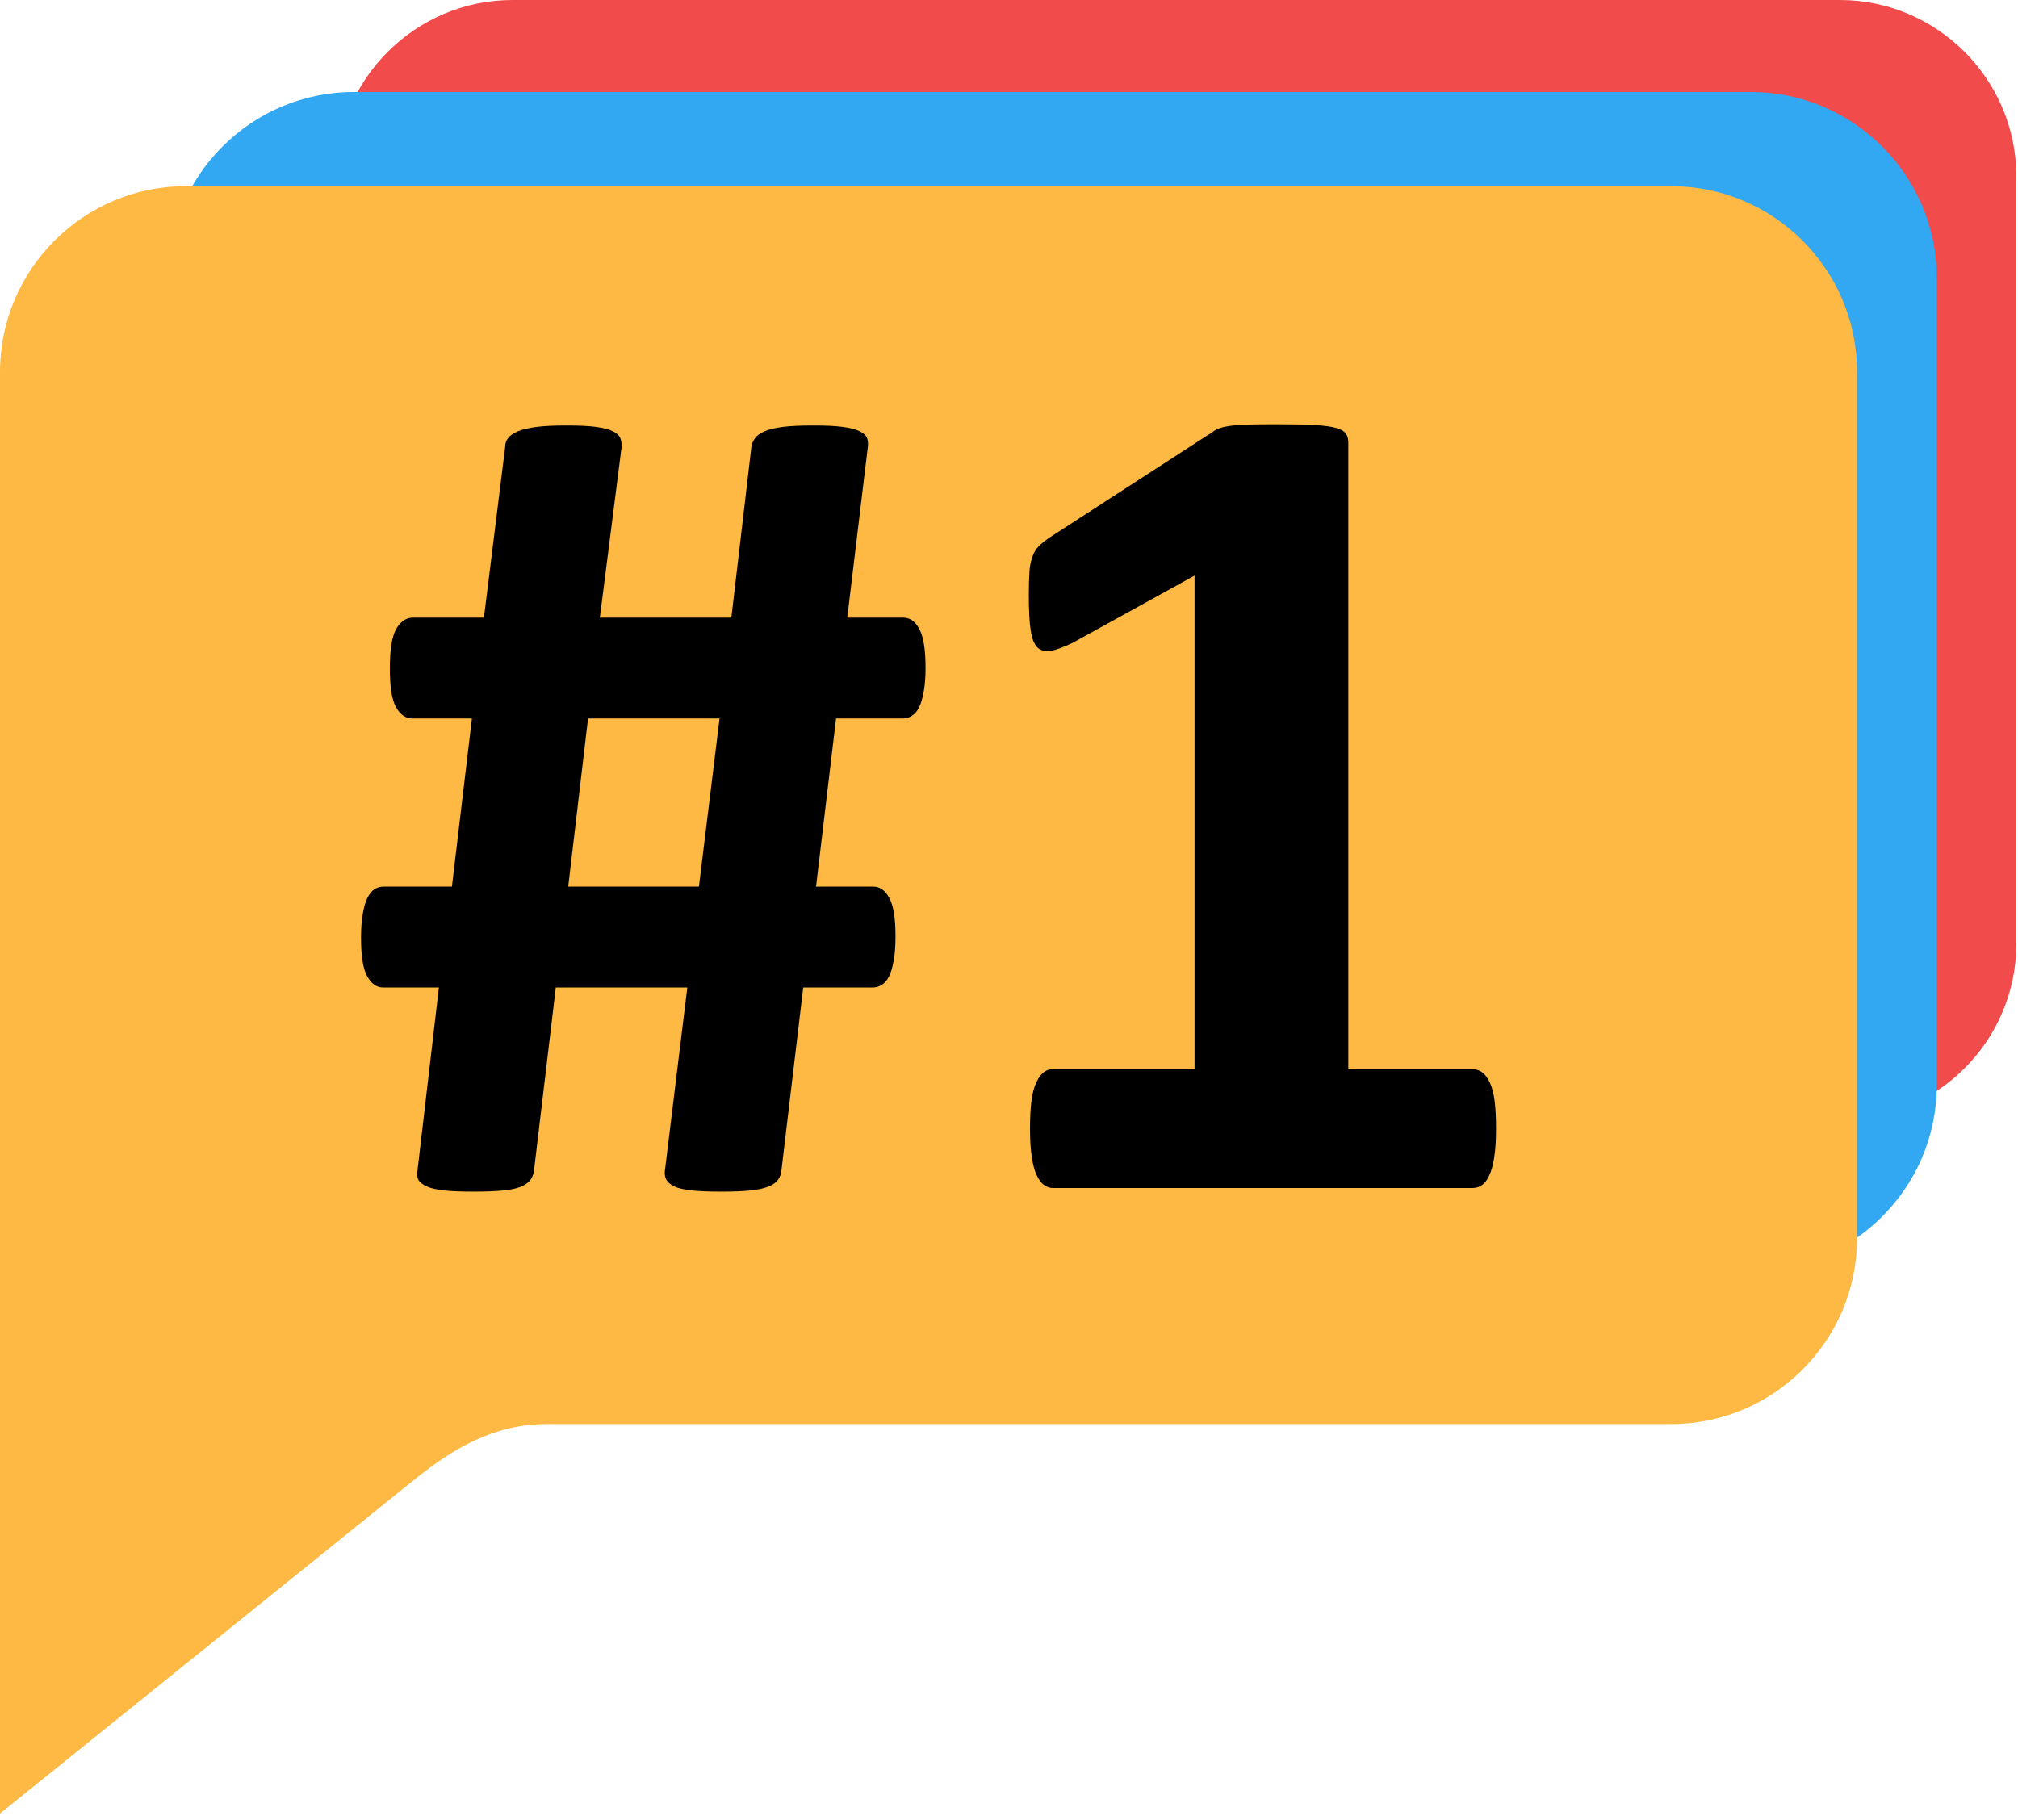
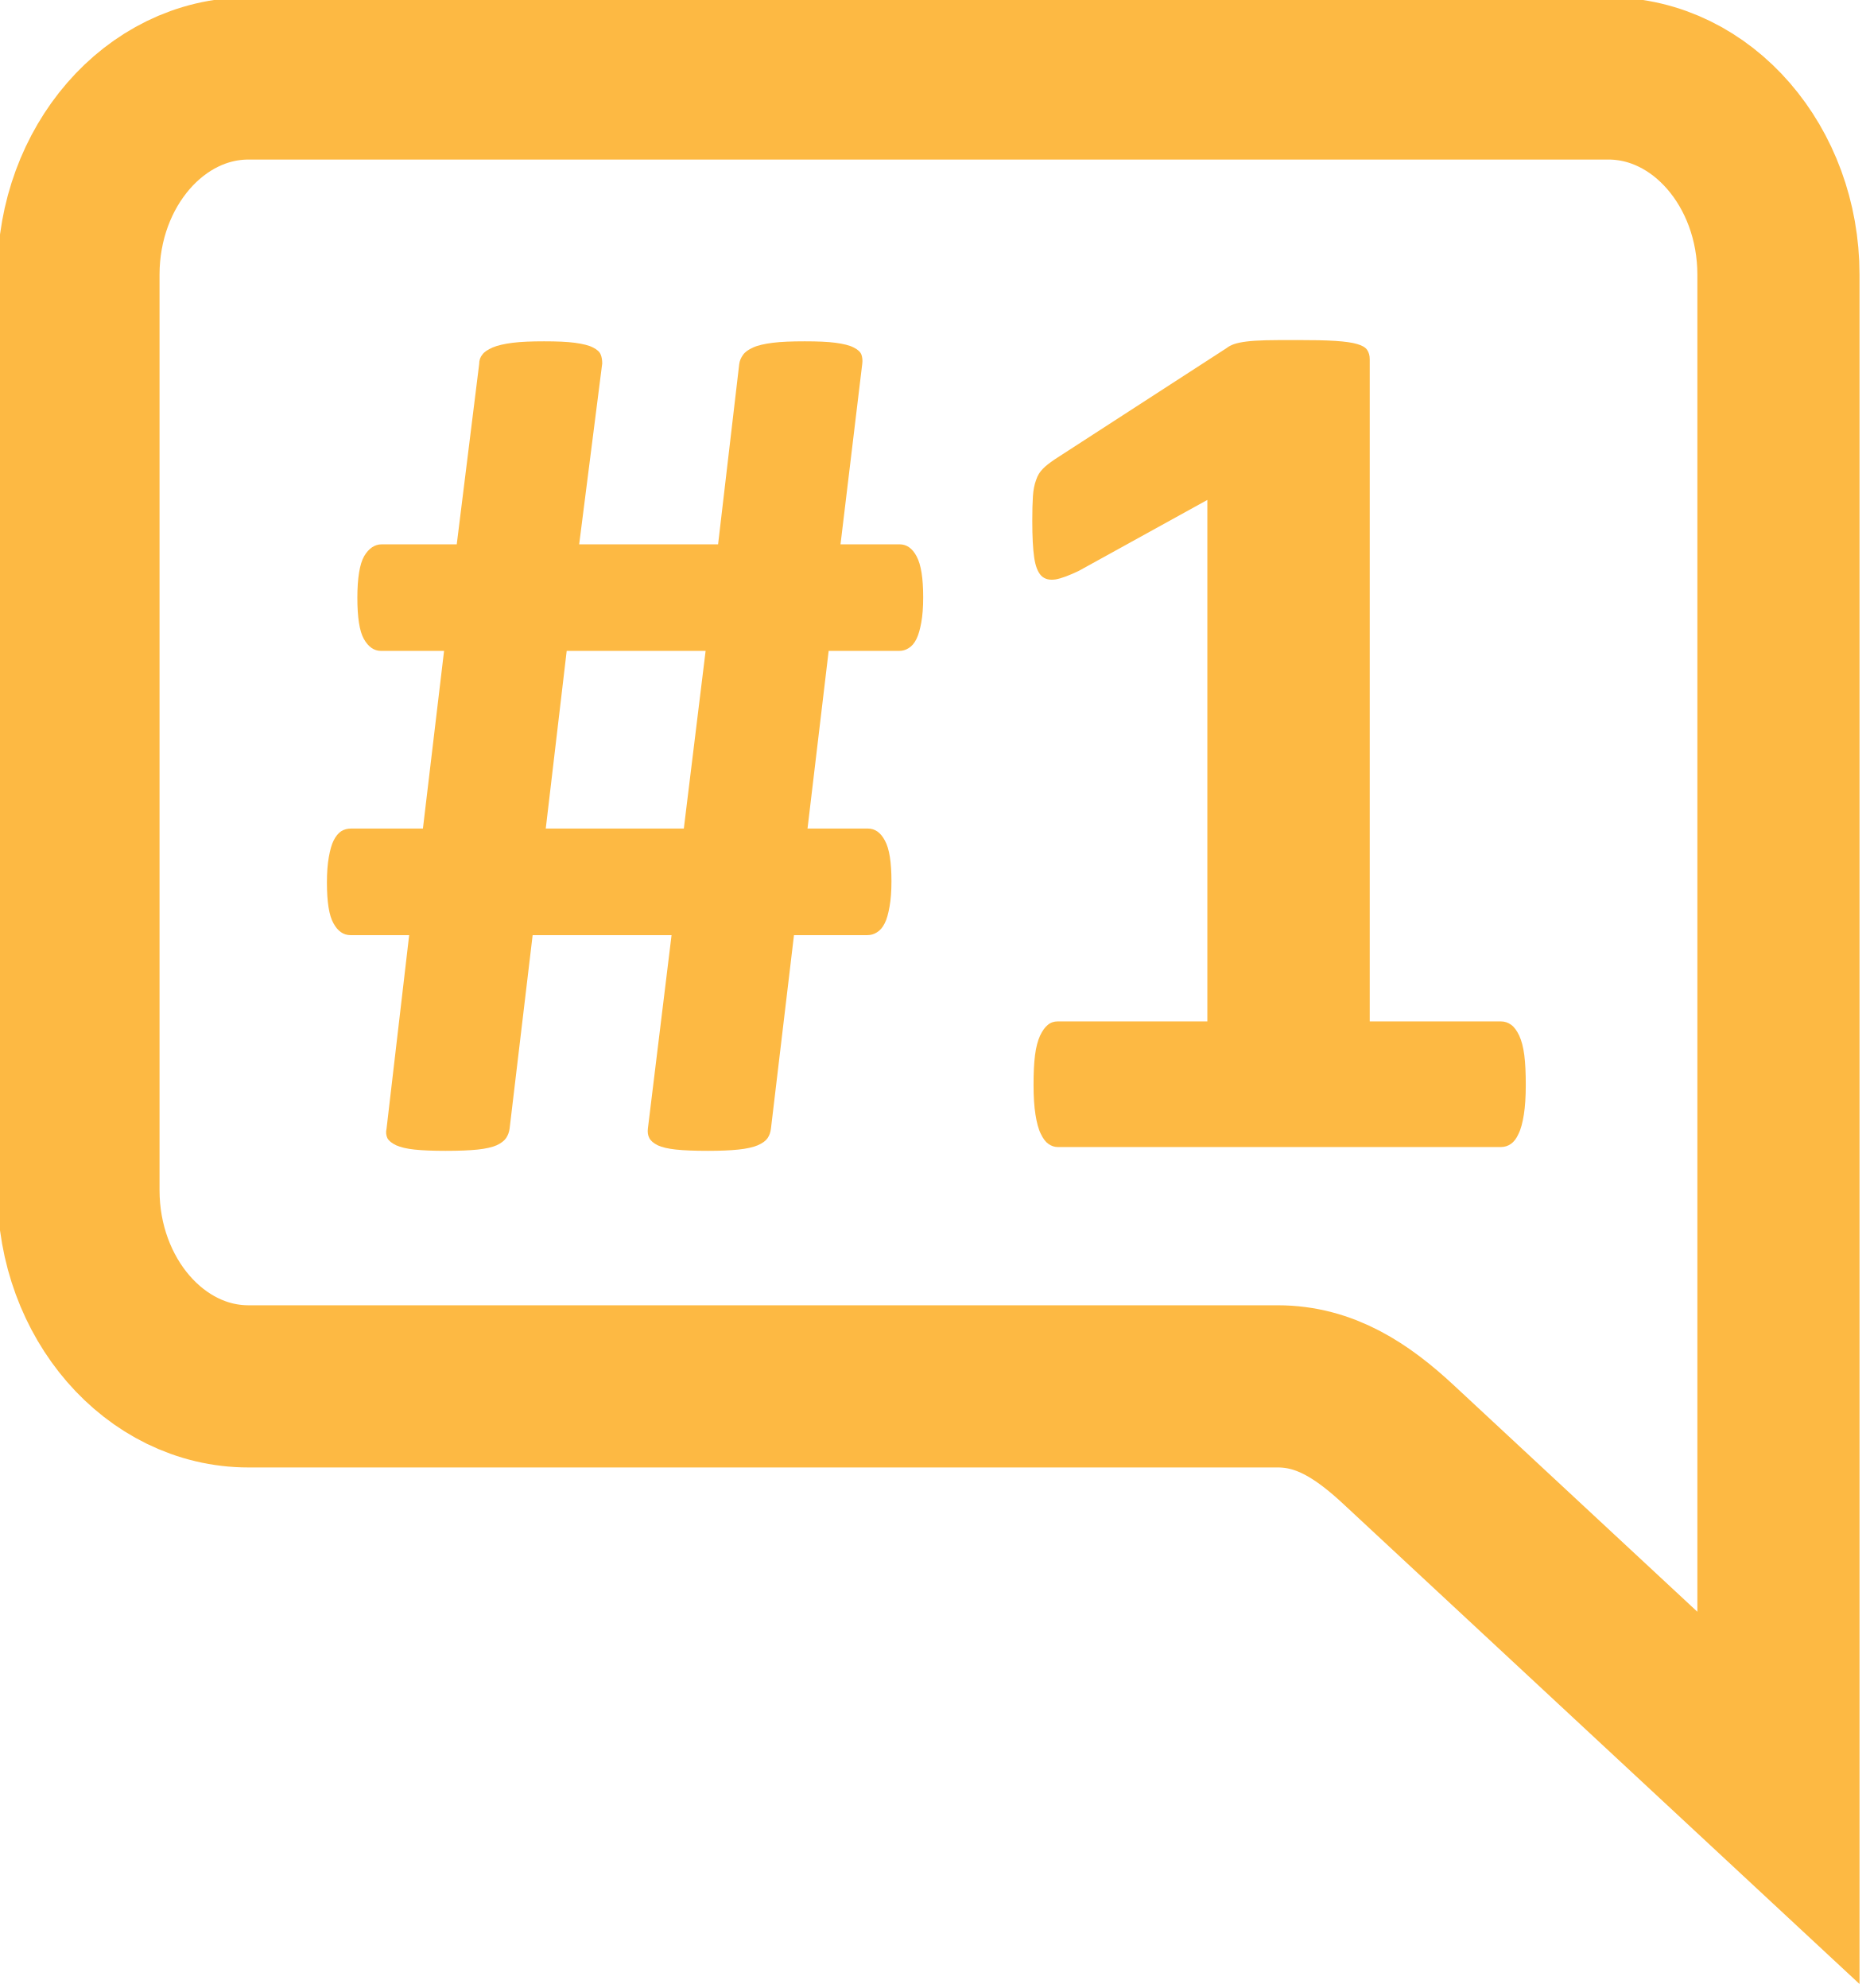
- <svg xmlns="http://www.w3.org/2000/svg" width="163" height="147" fill="none">
+ <svg xmlns="http://www.w3.org/2000/svg" width="143" height="152" fill="none">
  <g id="yenipostlogo">
-     <path id="perde3" fill-rule="evenodd" clip-rule="evenodd" d="M41.385 0H148.616C156.453 0 162.866 6.412 162.866 14.25V76.238C162.866 84.075 156.453 90.488 148.616 90.488H41.385C33.547 90.488 27.134 84.075 27.134 76.238V14.25C27.134 6.412 33.547 0 41.385 0V0Z" fill="#F24B4B" />
-     <path id="perde2" fill-rule="evenodd" clip-rule="evenodd" d="M28.563 7.433H141.438C149.688 7.433 156.438 14.183 156.438 22.433V87.684C156.438 95.934 149.688 102.684 141.438 102.684H28.563C20.312 102.684 13.563 95.934 13.563 87.684V22.433C13.563 14.183 20.312 7.433 28.563 7.433V7.433Z" fill="#33A8F2" />
-     <path id="perde1" fill-rule="evenodd" clip-rule="evenodd" d="M0 146.504L9.91821e-05 65.04V30.04C9.91821e-05 21.779 6.738 15.04 15 15.04H135C143.262 15.04 150 21.779 150 30.04V100.04C150 108.302 143.262 115.04 135 115.04H44.181C40.017 115.04 36.749 116.889 33.507 119.502L0 146.504V146.504Z" fill="#fdb943" />
-     <path id="kare" d="M74.758 53.936C74.758 54.712 74.709 55.343 74.612 55.876C74.515 56.394 74.402 56.814 74.24 57.137C74.079 57.461 73.885 57.687 73.642 57.833C73.416 57.978 73.173 58.043 72.915 58.043H67.53L65.913 71.625H70.538C71.071 71.625 71.508 71.932 71.831 72.546C72.171 73.161 72.332 74.196 72.332 75.651C72.332 76.411 72.284 77.058 72.187 77.591C72.09 78.125 71.977 78.561 71.815 78.868C71.653 79.192 71.459 79.418 71.217 79.564C70.99 79.709 70.748 79.774 70.489 79.774H64.879L63.116 94.569C63.084 94.843 63.003 95.086 62.857 95.296C62.712 95.506 62.469 95.684 62.097 95.846C61.742 95.991 61.257 96.105 60.626 96.169C60.012 96.234 59.236 96.266 58.298 96.266C57.279 96.266 56.471 96.234 55.856 96.169C55.242 96.105 54.773 95.991 54.466 95.846C54.142 95.684 53.932 95.506 53.819 95.296C53.706 95.086 53.673 94.843 53.706 94.569L55.517 79.774H44.894L43.131 94.569C43.099 94.811 43.018 95.054 42.873 95.28C42.727 95.49 42.484 95.684 42.129 95.846C41.789 95.991 41.304 96.105 40.69 96.169C40.059 96.234 39.251 96.266 38.232 96.266C37.262 96.266 36.47 96.234 35.855 96.169C35.257 96.105 34.788 95.991 34.465 95.846C34.125 95.684 33.899 95.506 33.785 95.296C33.688 95.086 33.656 94.843 33.721 94.569L35.451 79.774H30.956C30.422 79.774 29.986 79.467 29.662 78.868C29.323 78.27 29.161 77.235 29.161 75.748C29.161 74.988 29.21 74.341 29.307 73.808C29.404 73.274 29.517 72.837 29.679 72.53C29.84 72.207 30.034 71.98 30.244 71.835C30.471 71.689 30.73 71.625 31.005 71.625H36.502L38.119 58.043H33.3C32.767 58.043 32.33 57.736 31.991 57.137C31.651 56.539 31.489 55.488 31.489 53.984C31.489 52.465 31.667 51.397 32.007 50.799C32.363 50.201 32.815 49.894 33.349 49.894H39.089L40.803 36.118C40.803 35.827 40.884 35.584 41.045 35.39C41.191 35.18 41.466 35.002 41.838 34.84C42.226 34.679 42.727 34.565 43.358 34.485C43.988 34.404 44.797 34.371 45.767 34.371C46.753 34.371 47.529 34.404 48.127 34.485C48.726 34.565 49.195 34.679 49.502 34.84C49.825 35.002 50.019 35.18 50.1 35.39C50.181 35.584 50.213 35.81 50.213 36.069L48.451 49.894H59.074L60.691 36.118C60.723 35.859 60.82 35.633 60.982 35.406C61.127 35.196 61.386 35.002 61.758 34.84C62.114 34.679 62.615 34.565 63.245 34.485C63.876 34.404 64.701 34.371 65.703 34.371C66.673 34.371 67.466 34.404 68.064 34.485C68.662 34.565 69.131 34.679 69.438 34.84C69.761 35.002 69.956 35.18 70.036 35.39C70.101 35.584 70.133 35.81 70.101 36.069L68.436 49.894H72.963C73.496 49.894 73.933 50.201 74.257 50.815C74.596 51.446 74.758 52.481 74.758 53.936V53.936ZM47.497 58.043L45.896 71.625H56.454L58.12 58.043H47.497V58.043Z" fill="black" />
-     <path id="rakam" d="M120.839 91.238C120.839 92.127 120.791 92.871 120.694 93.485C120.597 94.1 120.467 94.601 120.29 94.957C120.128 95.328 119.918 95.587 119.708 95.733C119.481 95.894 119.222 95.975 118.948 95.975H85.041C84.799 95.975 84.556 95.894 84.33 95.733C84.12 95.587 83.925 95.328 83.748 94.957C83.57 94.601 83.44 94.1 83.343 93.485C83.246 92.871 83.198 92.127 83.198 91.238C83.198 90.332 83.23 89.572 83.311 88.942C83.392 88.327 83.521 87.842 83.699 87.454C83.877 87.082 84.071 86.807 84.297 86.629C84.508 86.452 84.766 86.371 85.041 86.371H96.489V46.498L86.642 51.931C85.93 52.27 85.332 52.497 84.879 52.578C84.411 52.642 84.055 52.562 83.78 52.287C83.521 52.012 83.343 51.559 83.246 50.896C83.149 50.233 83.101 49.295 83.101 48.099C83.101 47.339 83.117 46.708 83.149 46.223C83.182 45.738 83.263 45.318 83.392 44.978C83.505 44.623 83.683 44.348 83.909 44.121C84.12 43.895 84.427 43.669 84.799 43.41L97.96 34.889C98.122 34.759 98.316 34.662 98.542 34.582C98.785 34.501 99.092 34.436 99.48 34.388C99.852 34.339 100.353 34.307 100.968 34.291C101.582 34.274 102.374 34.274 103.361 34.274C104.557 34.274 105.527 34.291 106.271 34.339C107.015 34.388 107.581 34.468 107.953 34.582C108.341 34.695 108.583 34.84 108.713 35.034C108.842 35.228 108.907 35.455 108.907 35.746V86.371H118.931C119.222 86.371 119.481 86.452 119.724 86.629C119.966 86.807 120.16 87.082 120.338 87.454C120.516 87.842 120.645 88.327 120.726 88.942C120.807 89.572 120.839 90.332 120.839 91.238V91.238Z" fill="black" />
+     <path id="kutu" fill-rule="evenodd" clip-rule="evenodd" d="M136 137.464L136 56V21C136 12.738 130.16 6 123 6H19C11.84 6 6 12.738 6 21V91C6 99.262 11.84 106 19 106H97.71C101.318 106 104.151 107.849 106.961 110.462L136 137.464Z" stroke="#FDB943" stroke-width="12.4" stroke-miterlimit="22.926" />
+     <path id="kare" d="M70.597 45.661C70.597 46.438 70.548 47.068 70.451 47.602C70.354 48.119 70.241 48.539 70.079 48.863C69.917 49.186 69.723 49.413 69.481 49.558C69.254 49.704 69.012 49.768 68.753 49.768H63.369L61.752 63.35H66.376C66.91 63.35 67.347 63.657 67.67 64.272C68.01 64.886 68.171 65.921 68.171 67.376C68.171 68.136 68.123 68.783 68.026 69.317C67.929 69.85 67.816 70.287 67.654 70.594C67.492 70.917 67.298 71.144 67.055 71.289C66.829 71.435 66.587 71.499 66.328 71.499H60.717L58.955 86.294C58.922 86.569 58.842 86.811 58.696 87.022C58.551 87.232 58.308 87.41 57.936 87.571C57.581 87.717 57.095 87.83 56.465 87.895C55.85 87.96 55.074 87.992 54.136 87.992C53.118 87.992 52.309 87.96 51.695 87.895C51.081 87.83 50.612 87.717 50.304 87.571C49.981 87.41 49.771 87.232 49.658 87.022C49.544 86.811 49.512 86.569 49.544 86.294L51.355 71.499H40.732L38.97 86.294C38.938 86.537 38.857 86.779 38.711 87.005C38.566 87.216 38.323 87.41 37.968 87.571C37.628 87.717 37.143 87.83 36.529 87.895C35.898 87.96 35.089 87.992 34.071 87.992C33.101 87.992 32.308 87.96 31.694 87.895C31.096 87.83 30.627 87.717 30.303 87.571C29.964 87.41 29.738 87.232 29.624 87.022C29.527 86.811 29.495 86.569 29.56 86.294L31.29 71.499H26.795C26.261 71.499 25.825 71.192 25.501 70.594C25.162 69.996 25 68.961 25 67.473C25 66.713 25.049 66.067 25.145 65.533C25.242 64.999 25.356 64.563 25.517 64.256C25.679 63.932 25.873 63.706 26.083 63.56C26.31 63.415 26.568 63.35 26.843 63.35H32.341L33.958 49.768H29.139C28.606 49.768 28.169 49.461 27.83 48.863C27.49 48.265 27.328 47.214 27.328 45.71C27.328 44.19 27.506 43.123 27.846 42.525C28.201 41.926 28.654 41.619 29.188 41.619H34.928L36.642 27.843C36.642 27.552 36.722 27.31 36.884 27.116C37.03 26.905 37.305 26.728 37.676 26.566C38.065 26.404 38.566 26.291 39.196 26.21C39.827 26.129 40.635 26.097 41.605 26.097C42.592 26.097 43.368 26.129 43.966 26.21C44.565 26.291 45.033 26.404 45.341 26.566C45.664 26.728 45.858 26.905 45.939 27.116C46.02 27.31 46.052 27.536 46.052 27.795L44.29 41.619H54.913L56.529 27.843C56.562 27.584 56.659 27.358 56.821 27.132C56.966 26.922 57.225 26.728 57.597 26.566C57.952 26.404 58.454 26.291 59.084 26.21C59.715 26.129 60.539 26.097 61.542 26.097C62.512 26.097 63.304 26.129 63.903 26.21C64.501 26.291 64.97 26.404 65.277 26.566C65.6 26.728 65.794 26.905 65.875 27.116C65.94 27.31 65.972 27.536 65.94 27.795L64.275 41.619H68.802C69.335 41.619 69.772 41.926 70.095 42.541C70.435 43.171 70.597 44.206 70.597 45.661ZM43.336 49.768L41.735 63.35H52.293L53.959 49.768H43.336Z" fill="#FDB943" />
+     <path id="rakam" d="M116.678 82.963C116.678 83.853 116.63 84.596 116.533 85.211C116.436 85.825 116.306 86.326 116.128 86.682C115.967 87.054 115.757 87.313 115.546 87.458C115.32 87.62 115.061 87.701 114.786 87.701H80.88C80.637 87.701 80.395 87.62 80.168 87.458C79.958 87.313 79.764 87.054 79.587 86.682C79.409 86.326 79.279 85.825 79.182 85.211C79.085 84.596 79.037 83.853 79.037 82.963C79.037 82.058 79.069 81.298 79.15 80.667C79.231 80.053 79.36 79.568 79.538 79.18C79.716 78.808 79.91 78.533 80.136 78.355C80.346 78.177 80.605 78.096 80.88 78.096H92.328V38.224L82.481 43.657C81.769 43.996 81.171 44.222 80.718 44.303C80.249 44.368 79.894 44.287 79.619 44.012C79.36 43.737 79.182 43.285 79.085 42.622C78.988 41.959 78.94 41.021 78.94 39.824C78.94 39.065 78.956 38.434 78.988 37.949C79.02 37.464 79.101 37.043 79.231 36.704C79.344 36.348 79.522 36.073 79.748 35.847C79.958 35.62 80.266 35.394 80.637 35.135L93.799 26.614C93.961 26.485 94.155 26.388 94.381 26.307C94.624 26.226 94.931 26.162 95.319 26.113C95.691 26.065 96.192 26.032 96.806 26.016C97.421 26 98.213 26 99.199 26C100.396 26 101.366 26.016 102.11 26.065C102.854 26.113 103.42 26.194 103.791 26.307C104.18 26.42 104.422 26.566 104.551 26.76C104.681 26.954 104.745 27.18 104.745 27.471V78.096H114.77C115.061 78.096 115.32 78.177 115.562 78.355C115.805 78.533 115.999 78.808 116.177 79.18C116.355 79.568 116.484 80.053 116.565 80.667C116.646 81.298 116.678 82.058 116.678 82.963Z" fill="#FDB943" />
  </g>
</svg>
